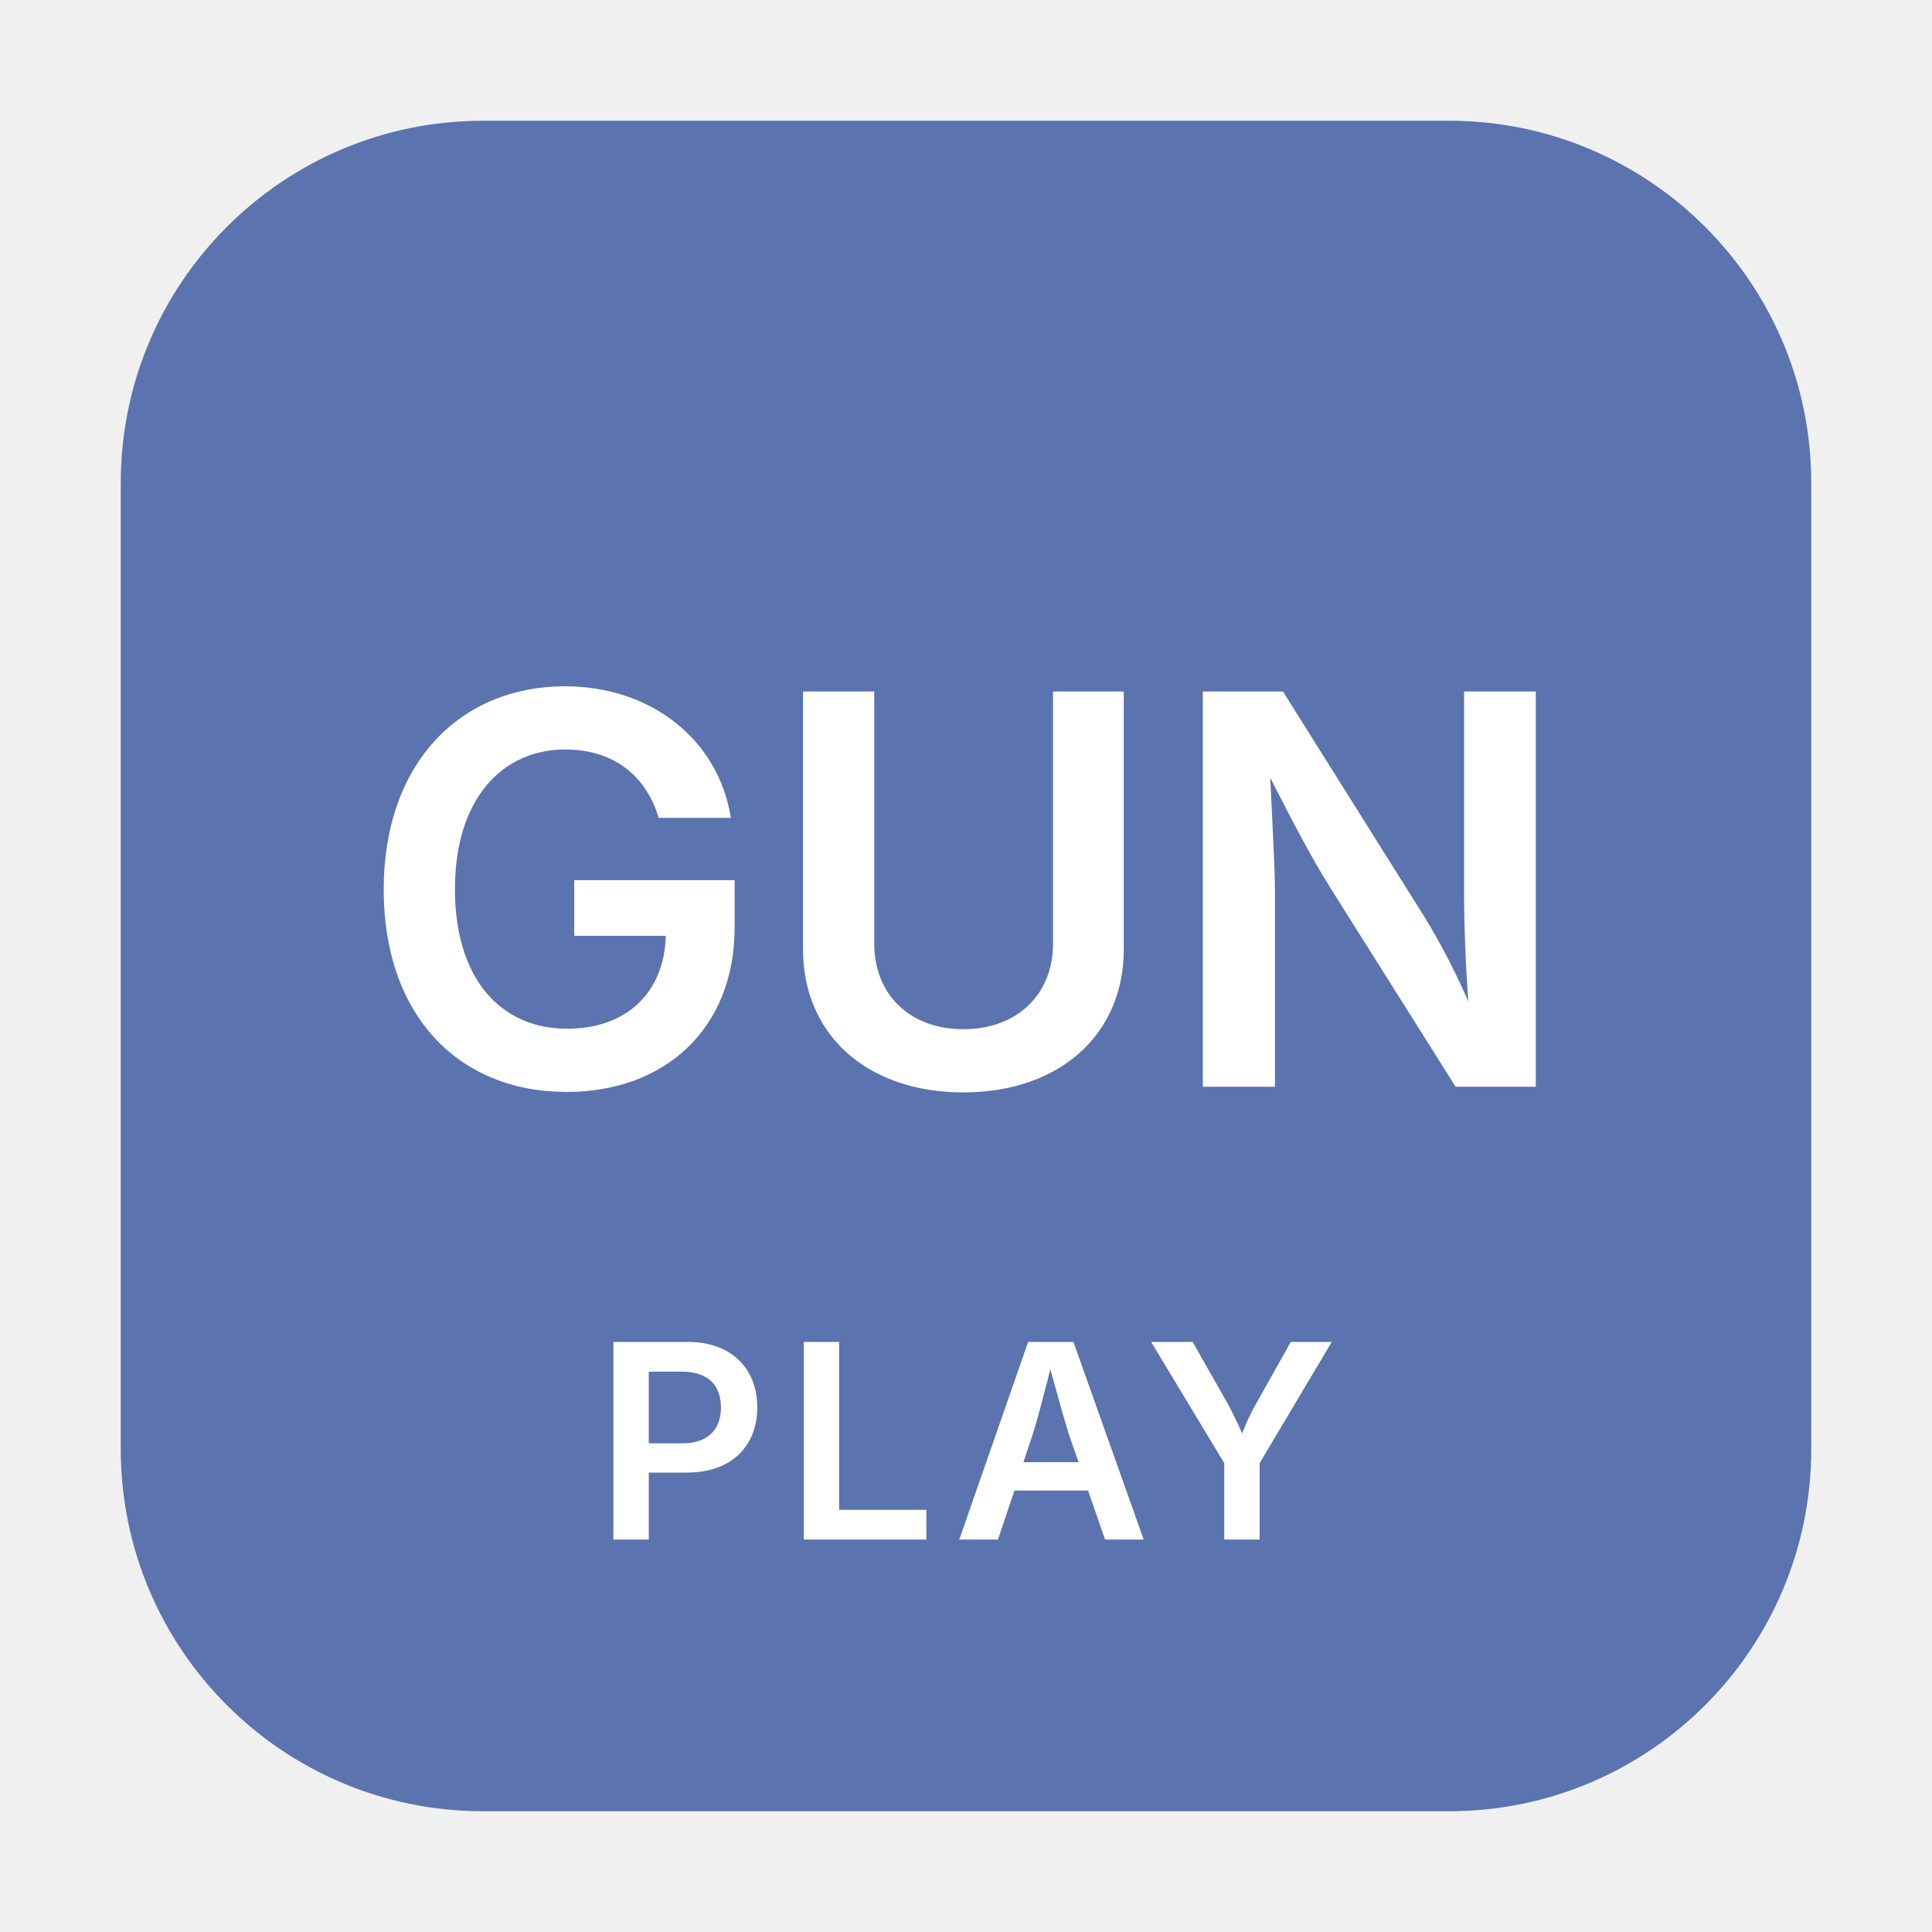
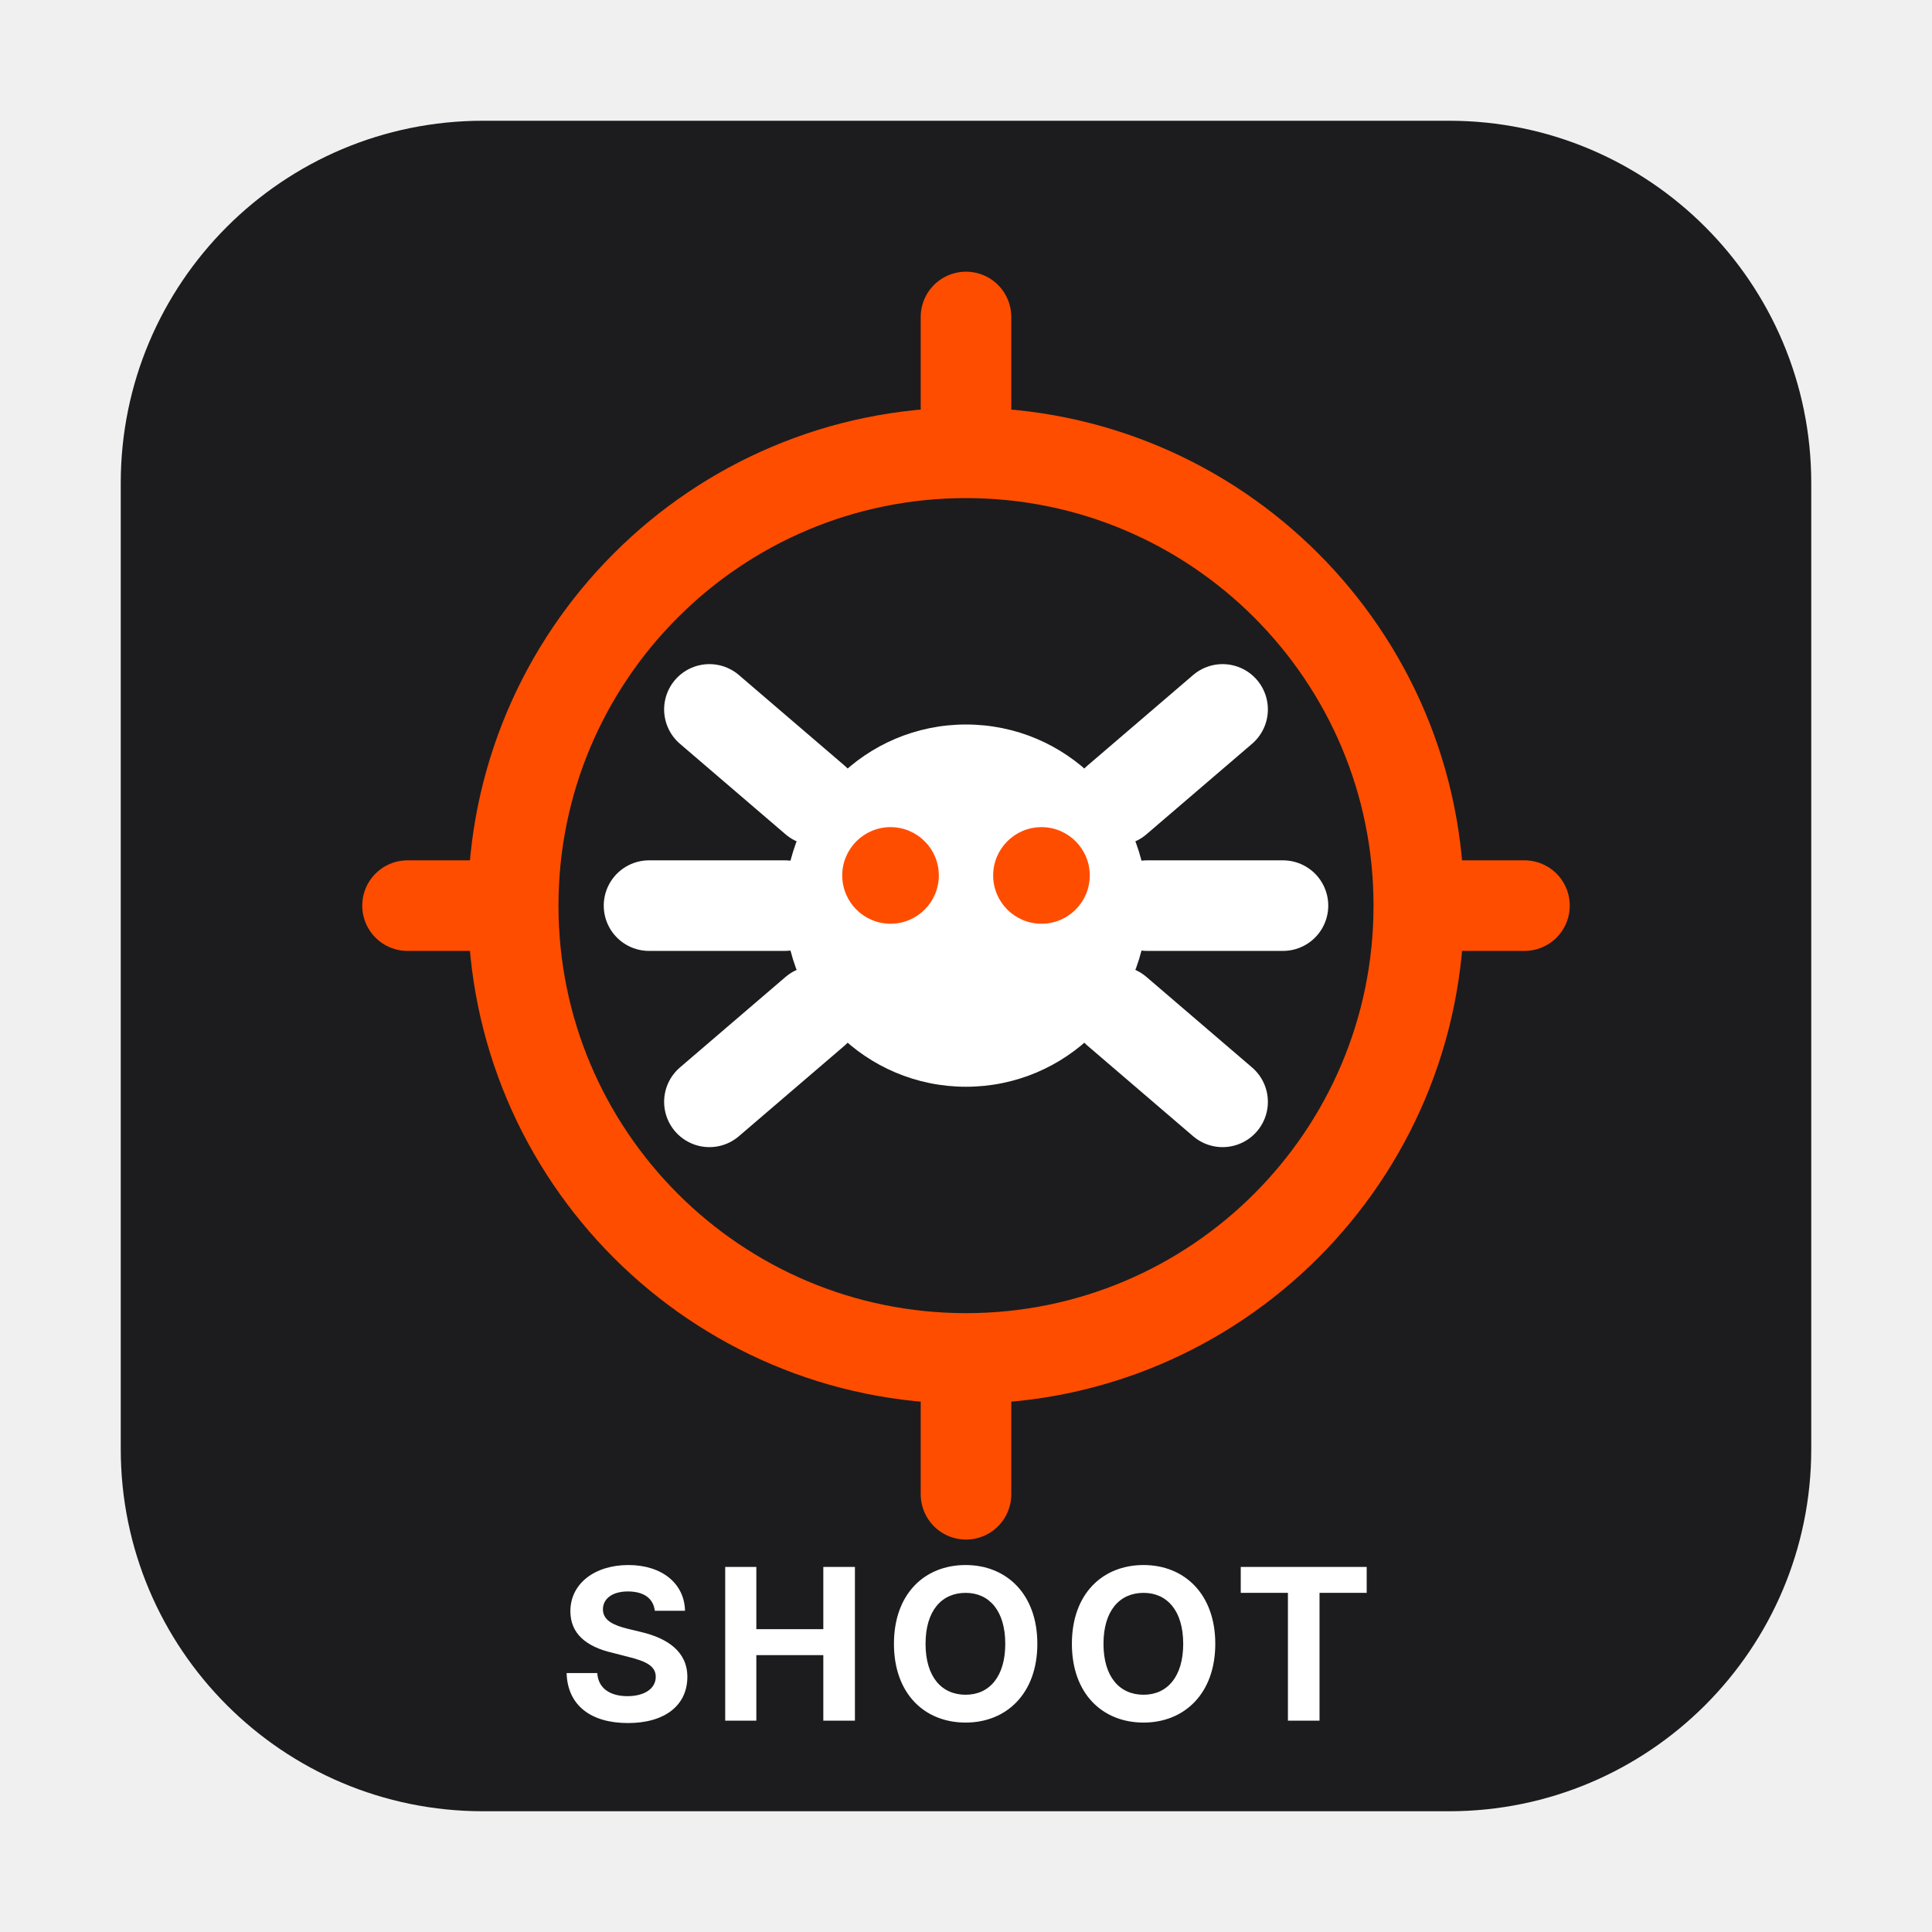
- <svg xmlns="http://www.w3.org/2000/svg" viewBox="0 0 64 64" role="img" aria-labelledby="svg-minipictogram-ff60a0-title svg-minipictogram-ff60a0-desc">
-   <rect x="4" y="4" width="56" height="56" rx="12" ry="12" fill="#5B73AE" aria-hidden="true" />
-   <text x="32" y="36" text-anchor="middle" font-family="-apple-system, BlinkMacSystemFont, 'Segoe UI', sans-serif" font-size="18" font-weight="600" fill="#FFFFFF">GUN</text>
-   <text x="32" y="51" text-anchor="middle" font-family="-apple-system, BlinkMacSystemFont, 'Segoe UI', sans-serif" font-size="9" font-weight="600" letter-spacing="0.5" fill="#FFFFFF">PLAY</text>
+ <svg xmlns="http://www.w3.org/2000/svg" viewBox="0 0 64 64" role="img" aria-labelledby="svg-minipictogram-retroarcadeshooter-title svg-minipictogram-retroarcadeshooter-desc">
+   <rect x="4" y="4" width="56" height="56" rx="12" ry="12" fill="#1C1C1E" aria-hidden="true" />
+   <circle cx="32" cy="30" r="15" fill="none" stroke="#FF4D00" stroke-width="3" />
+   <path d="M32 10.5 L32 13.5 M32 46.5 L32 49.5 M13.5 30 L16.5 30 M47.5 30 L50.5 30" fill="none" stroke="#FF4D00" stroke-width="3" stroke-linecap="round" />
+   <path d="M27 26.5 L23.5 23.5 M26 30 L21.5 30 M27 33.5 L23.5 36.5 M37 26.5 L40.5 23.5 M38 30 L42.5 30 M37 33.5 L40.5 36.5" fill="none" stroke="#FFFFFF" stroke-width="3" stroke-linecap="round" />
+   <circle cx="32" cy="30" r="6" fill="#FFFFFF" />
+   <circle cx="29.5" cy="29" r="1.6" fill="#FF4D00" />
+   <circle cx="34.5" cy="29" r="1.6" fill="#FF4D00" />
+   <text x="32" y="57" text-anchor="middle" font-family="-apple-system, BlinkMacSystemFont, 'Segoe UI', sans-serif" font-size="7" font-weight="700" letter-spacing="0.5" fill="#FFFFFF">SHOOT</text>
</svg>
